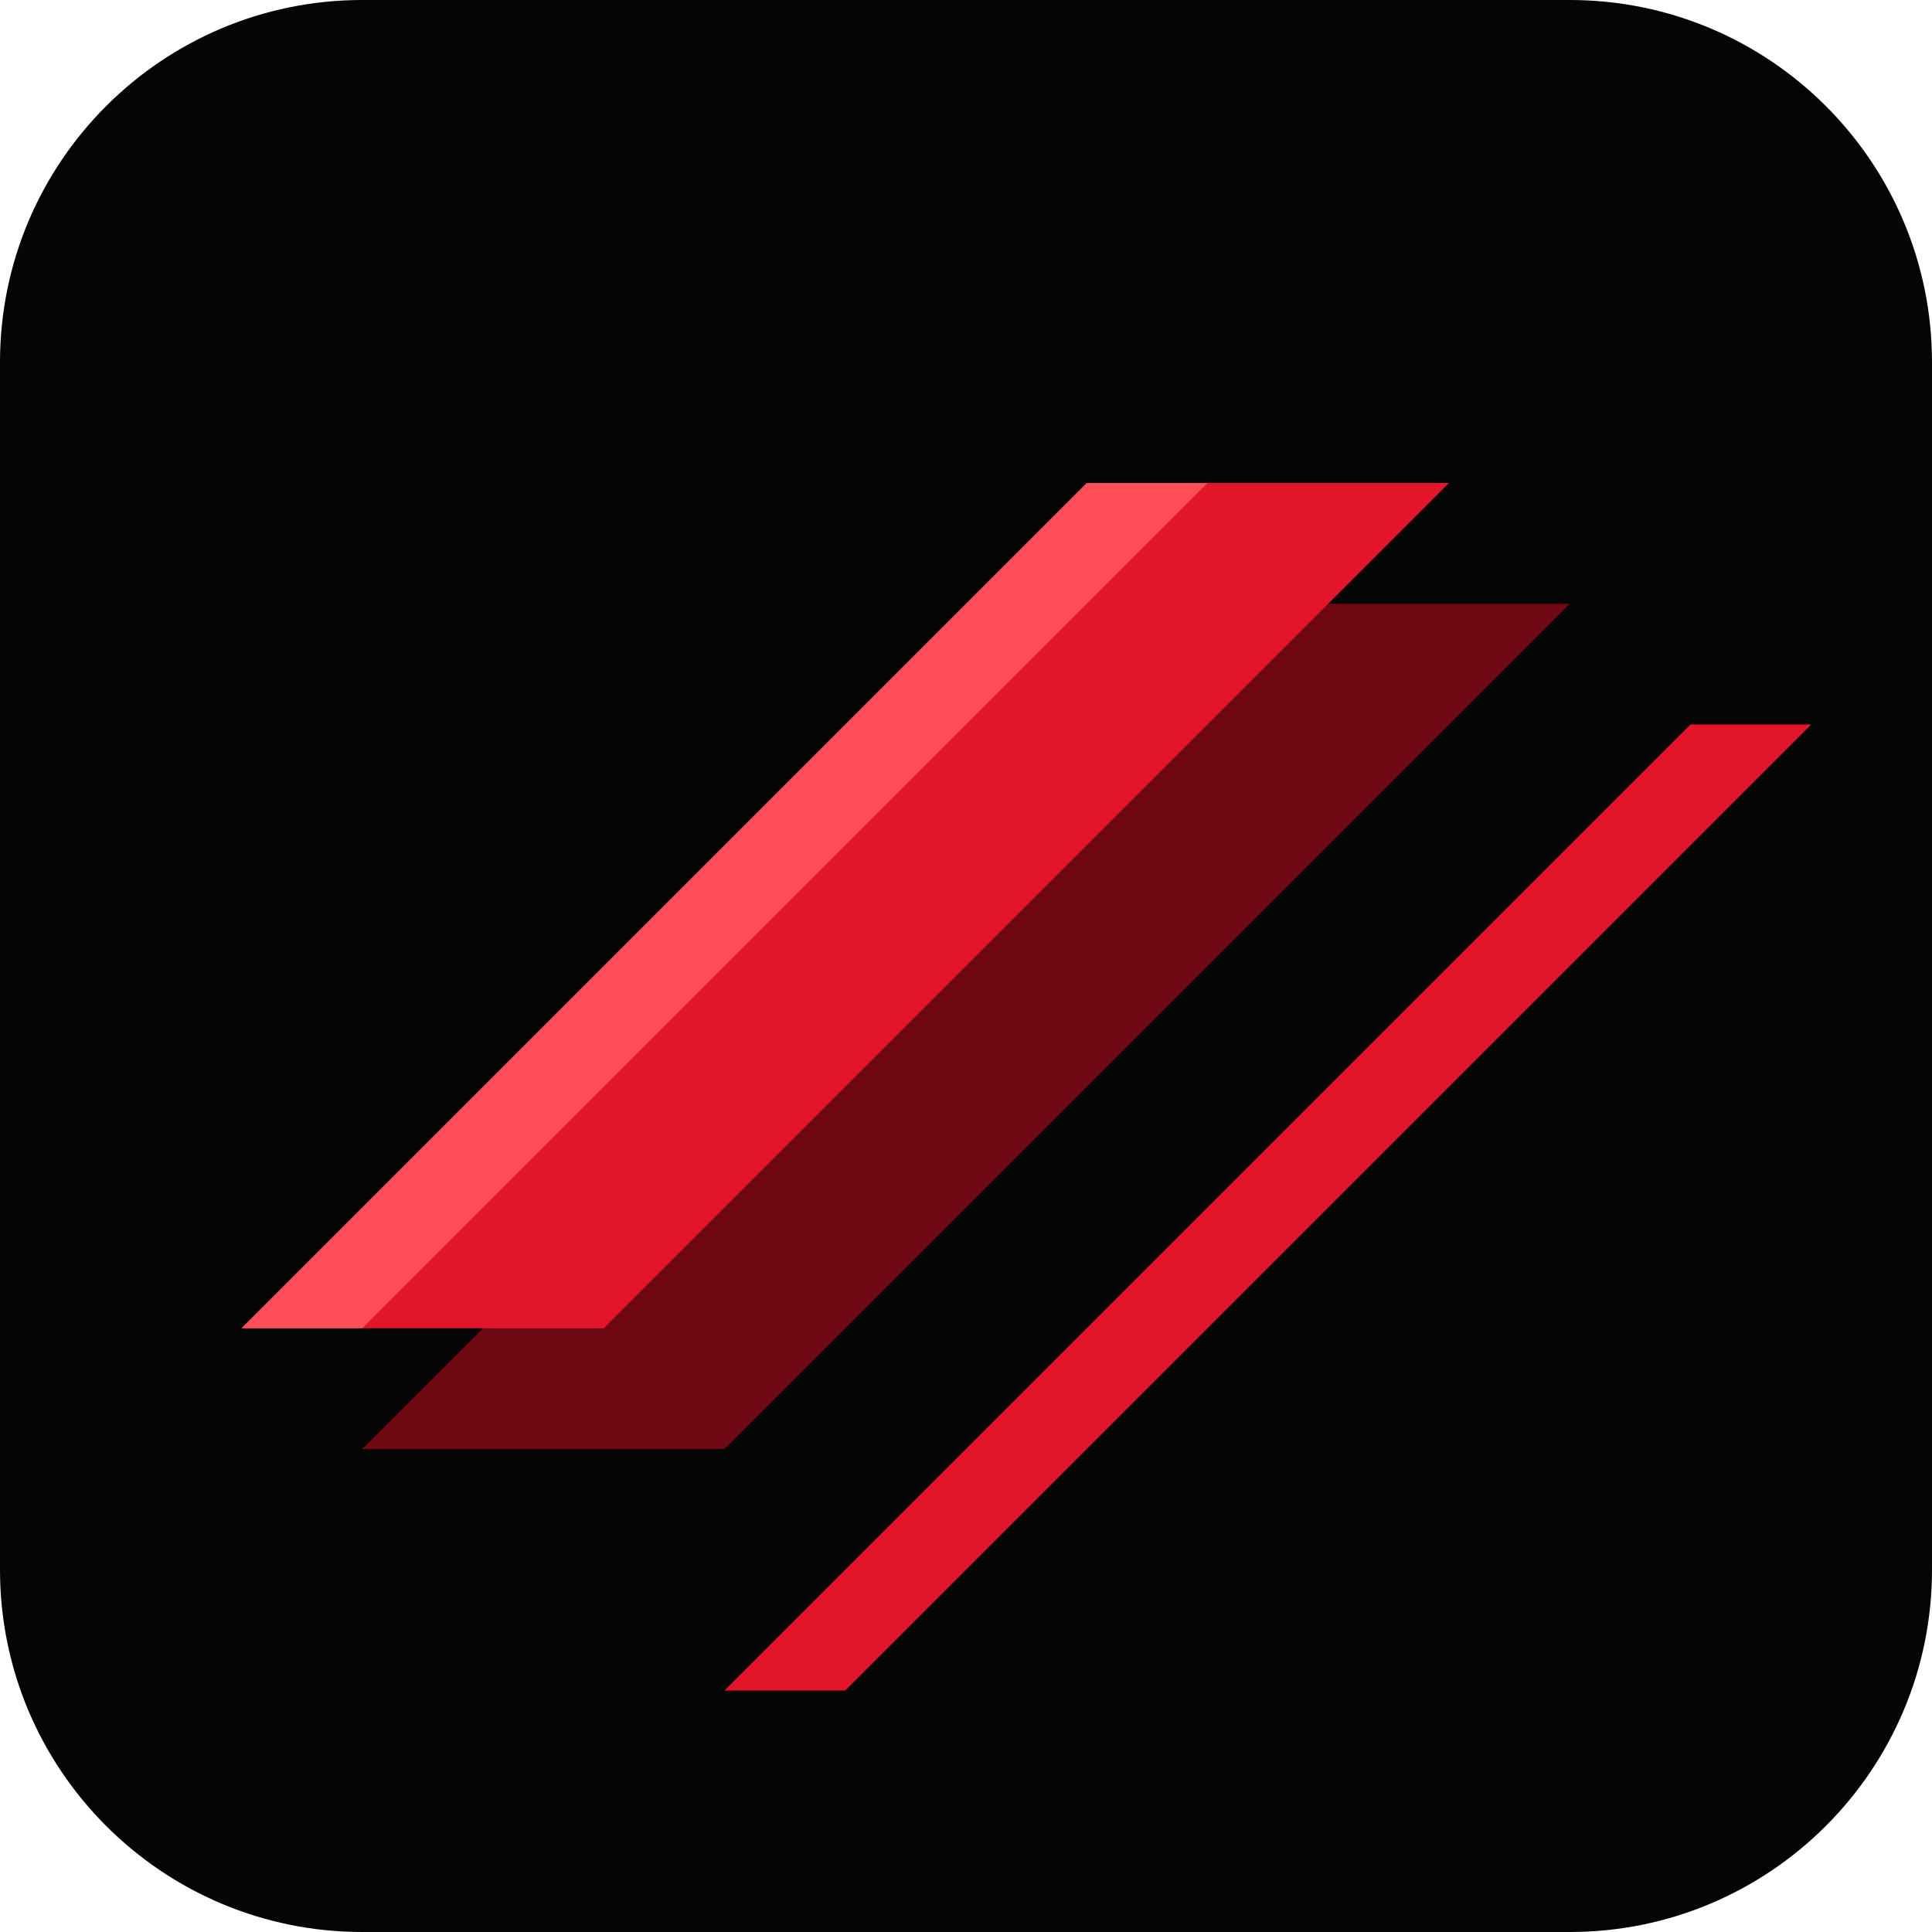
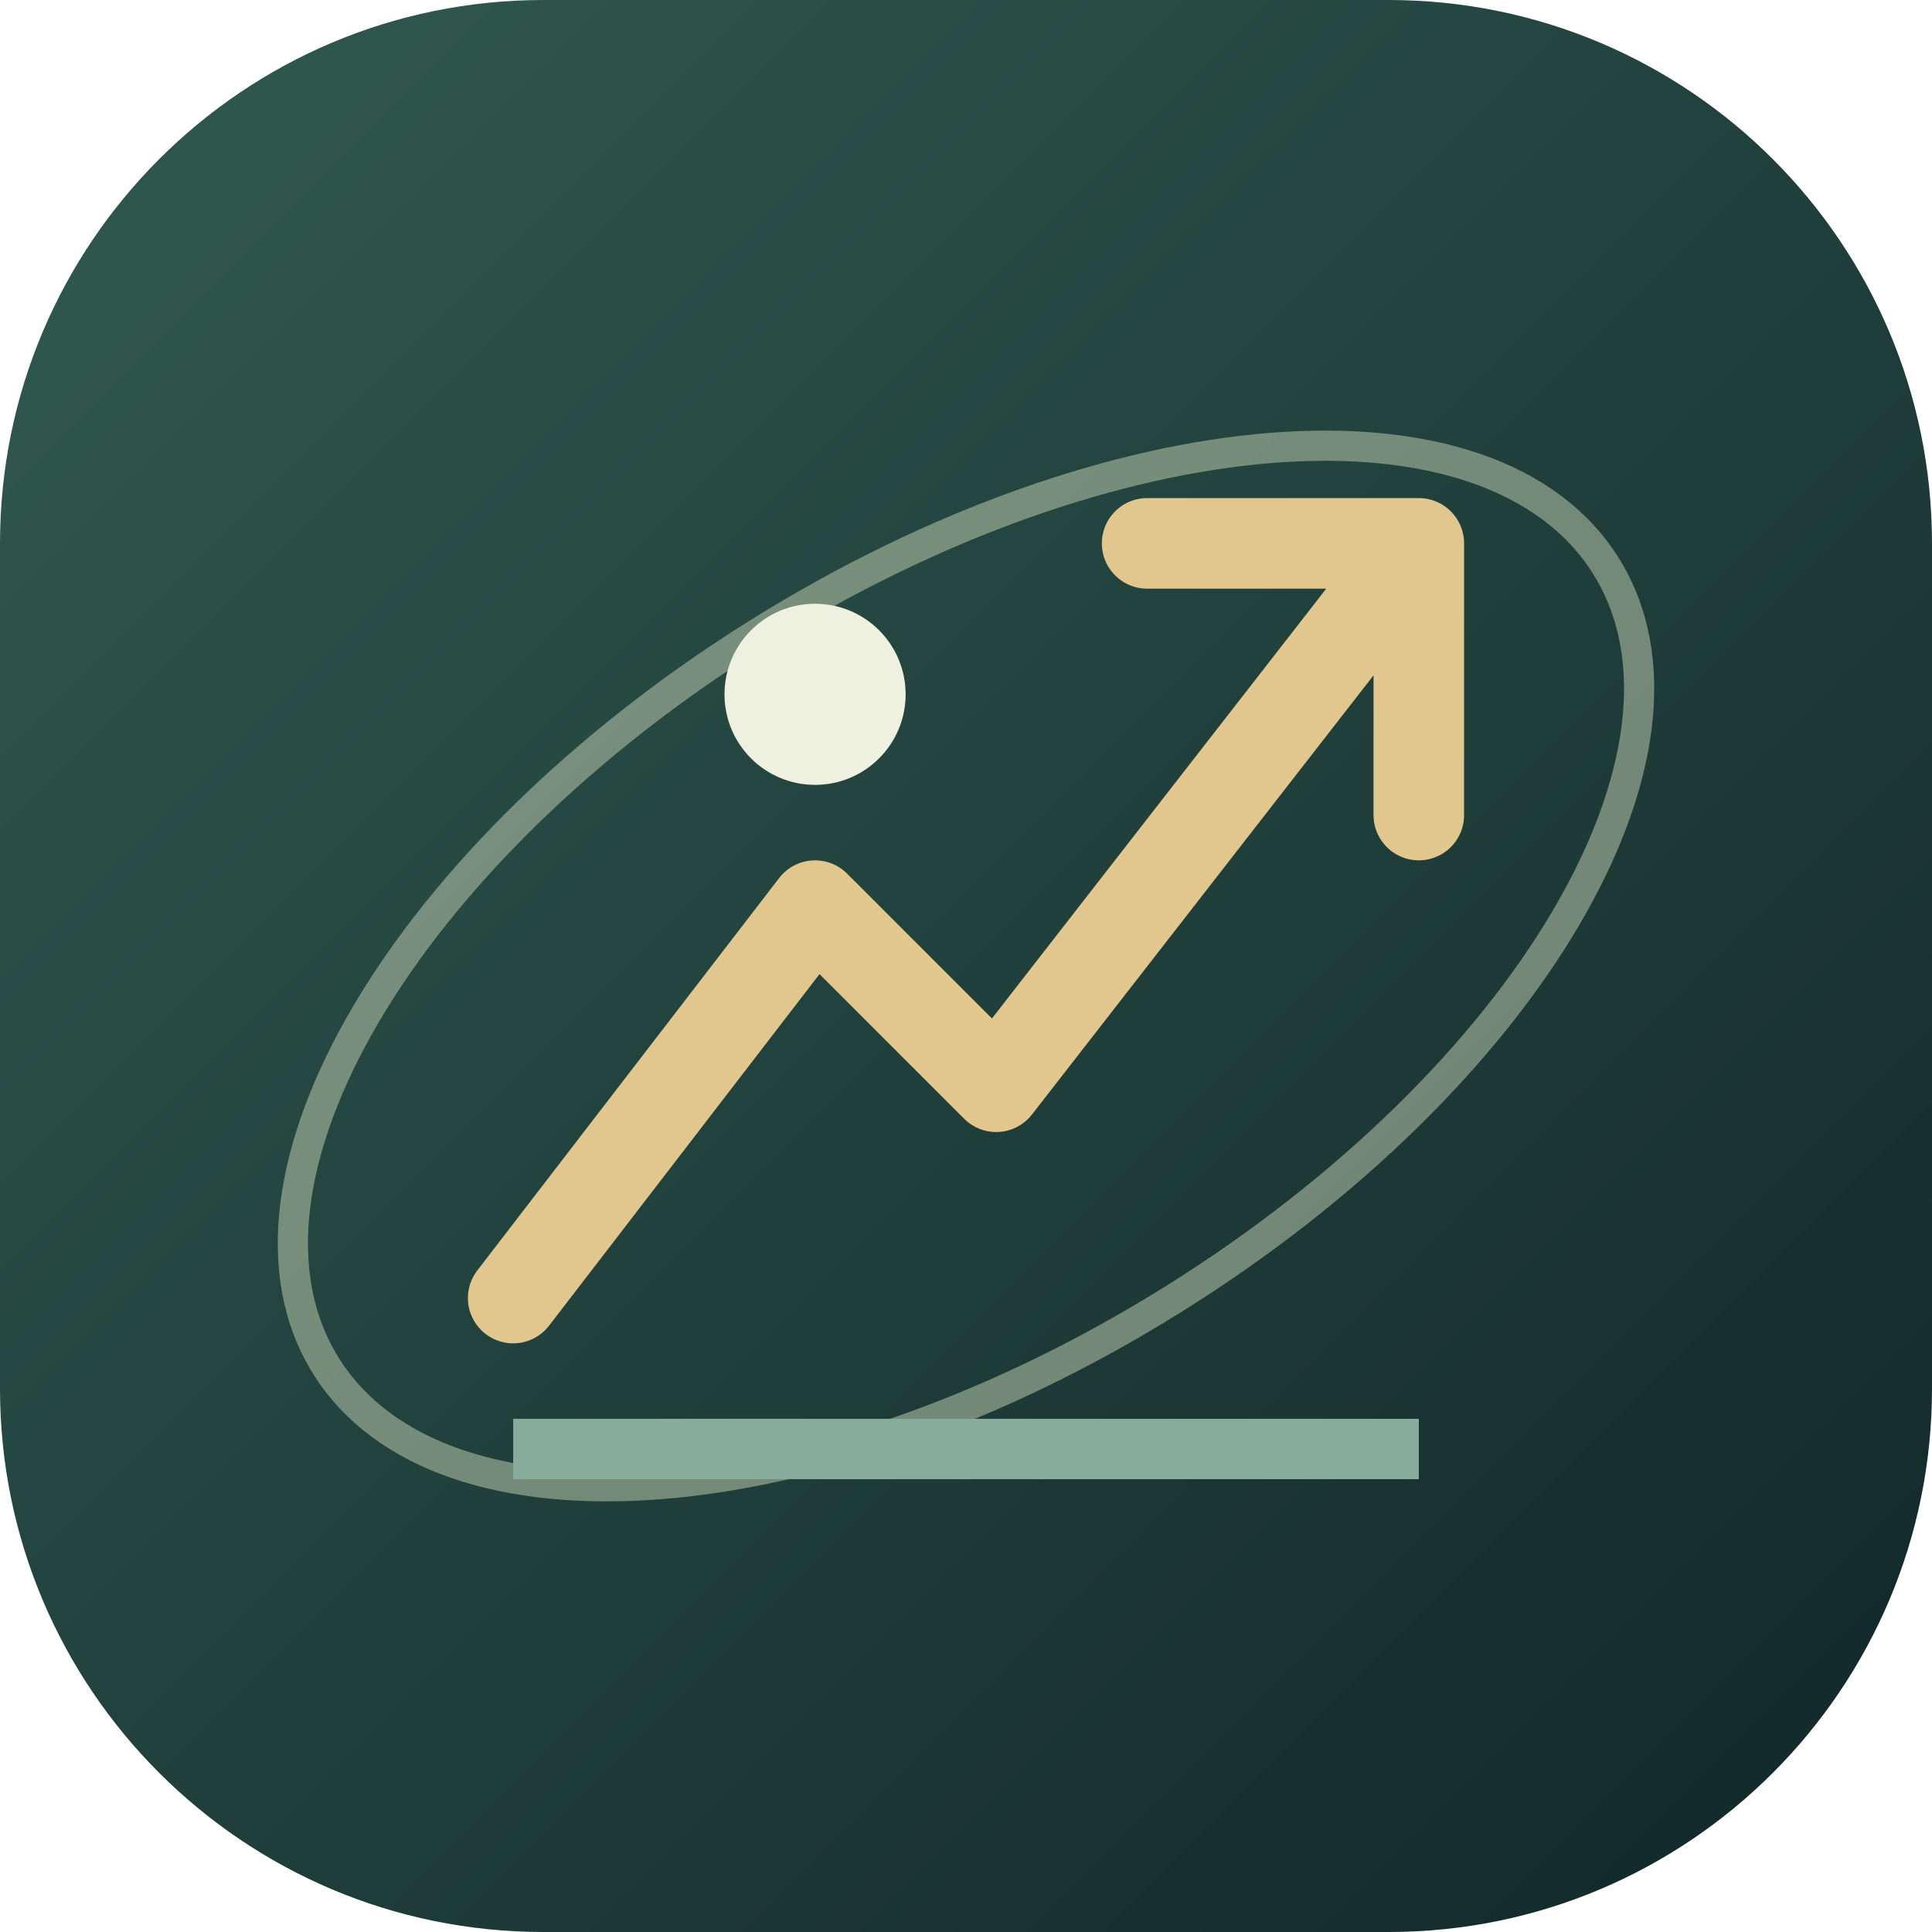
<svg xmlns="http://www.w3.org/2000/svg" viewBox="0 0 64 64">
-   <rect width="64" height="64" rx="12" fill="#050505" />
-   <path d="M12 48 40 20h12L24 48Z" fill="#6E0913" />
-   <path d="M8 44 36 16h12L20 44Z" fill="#E2152B" />
-   <path d="M8 44 36 16h4L12 44Z" fill="#FF4D5A" />
-   <path d="M24 56 56 24h4L28 56Z" fill="#E2152B" />
+   <defs>
+     <linearGradient id="g" x2="1" y2="1">
+       <stop stop-color="#325b50" />
+       <stop offset="1" stop-color="#102628" />
+     </linearGradient>
+   </defs>
+   <rect width="64" height="64" rx="18" fill="url(#g)" />
+   <ellipse cx="32" cy="32" rx="25" ry="13" transform="rotate(-32 32 32)" fill="none" stroke="#b9c9ac" stroke-opacity=".55" />
+   <path d="M17 43 27 30 33 36 47 18M38 18h9v9" fill="none" stroke="#e1c68d" stroke-width="3" stroke-linecap="round" stroke-linejoin="round" />
+   <circle cx="27" cy="23" r="3" fill="#eef1df" />
+   <path d="M17 48h30" stroke="#87ac9c" stroke-width="2" />
</svg>
